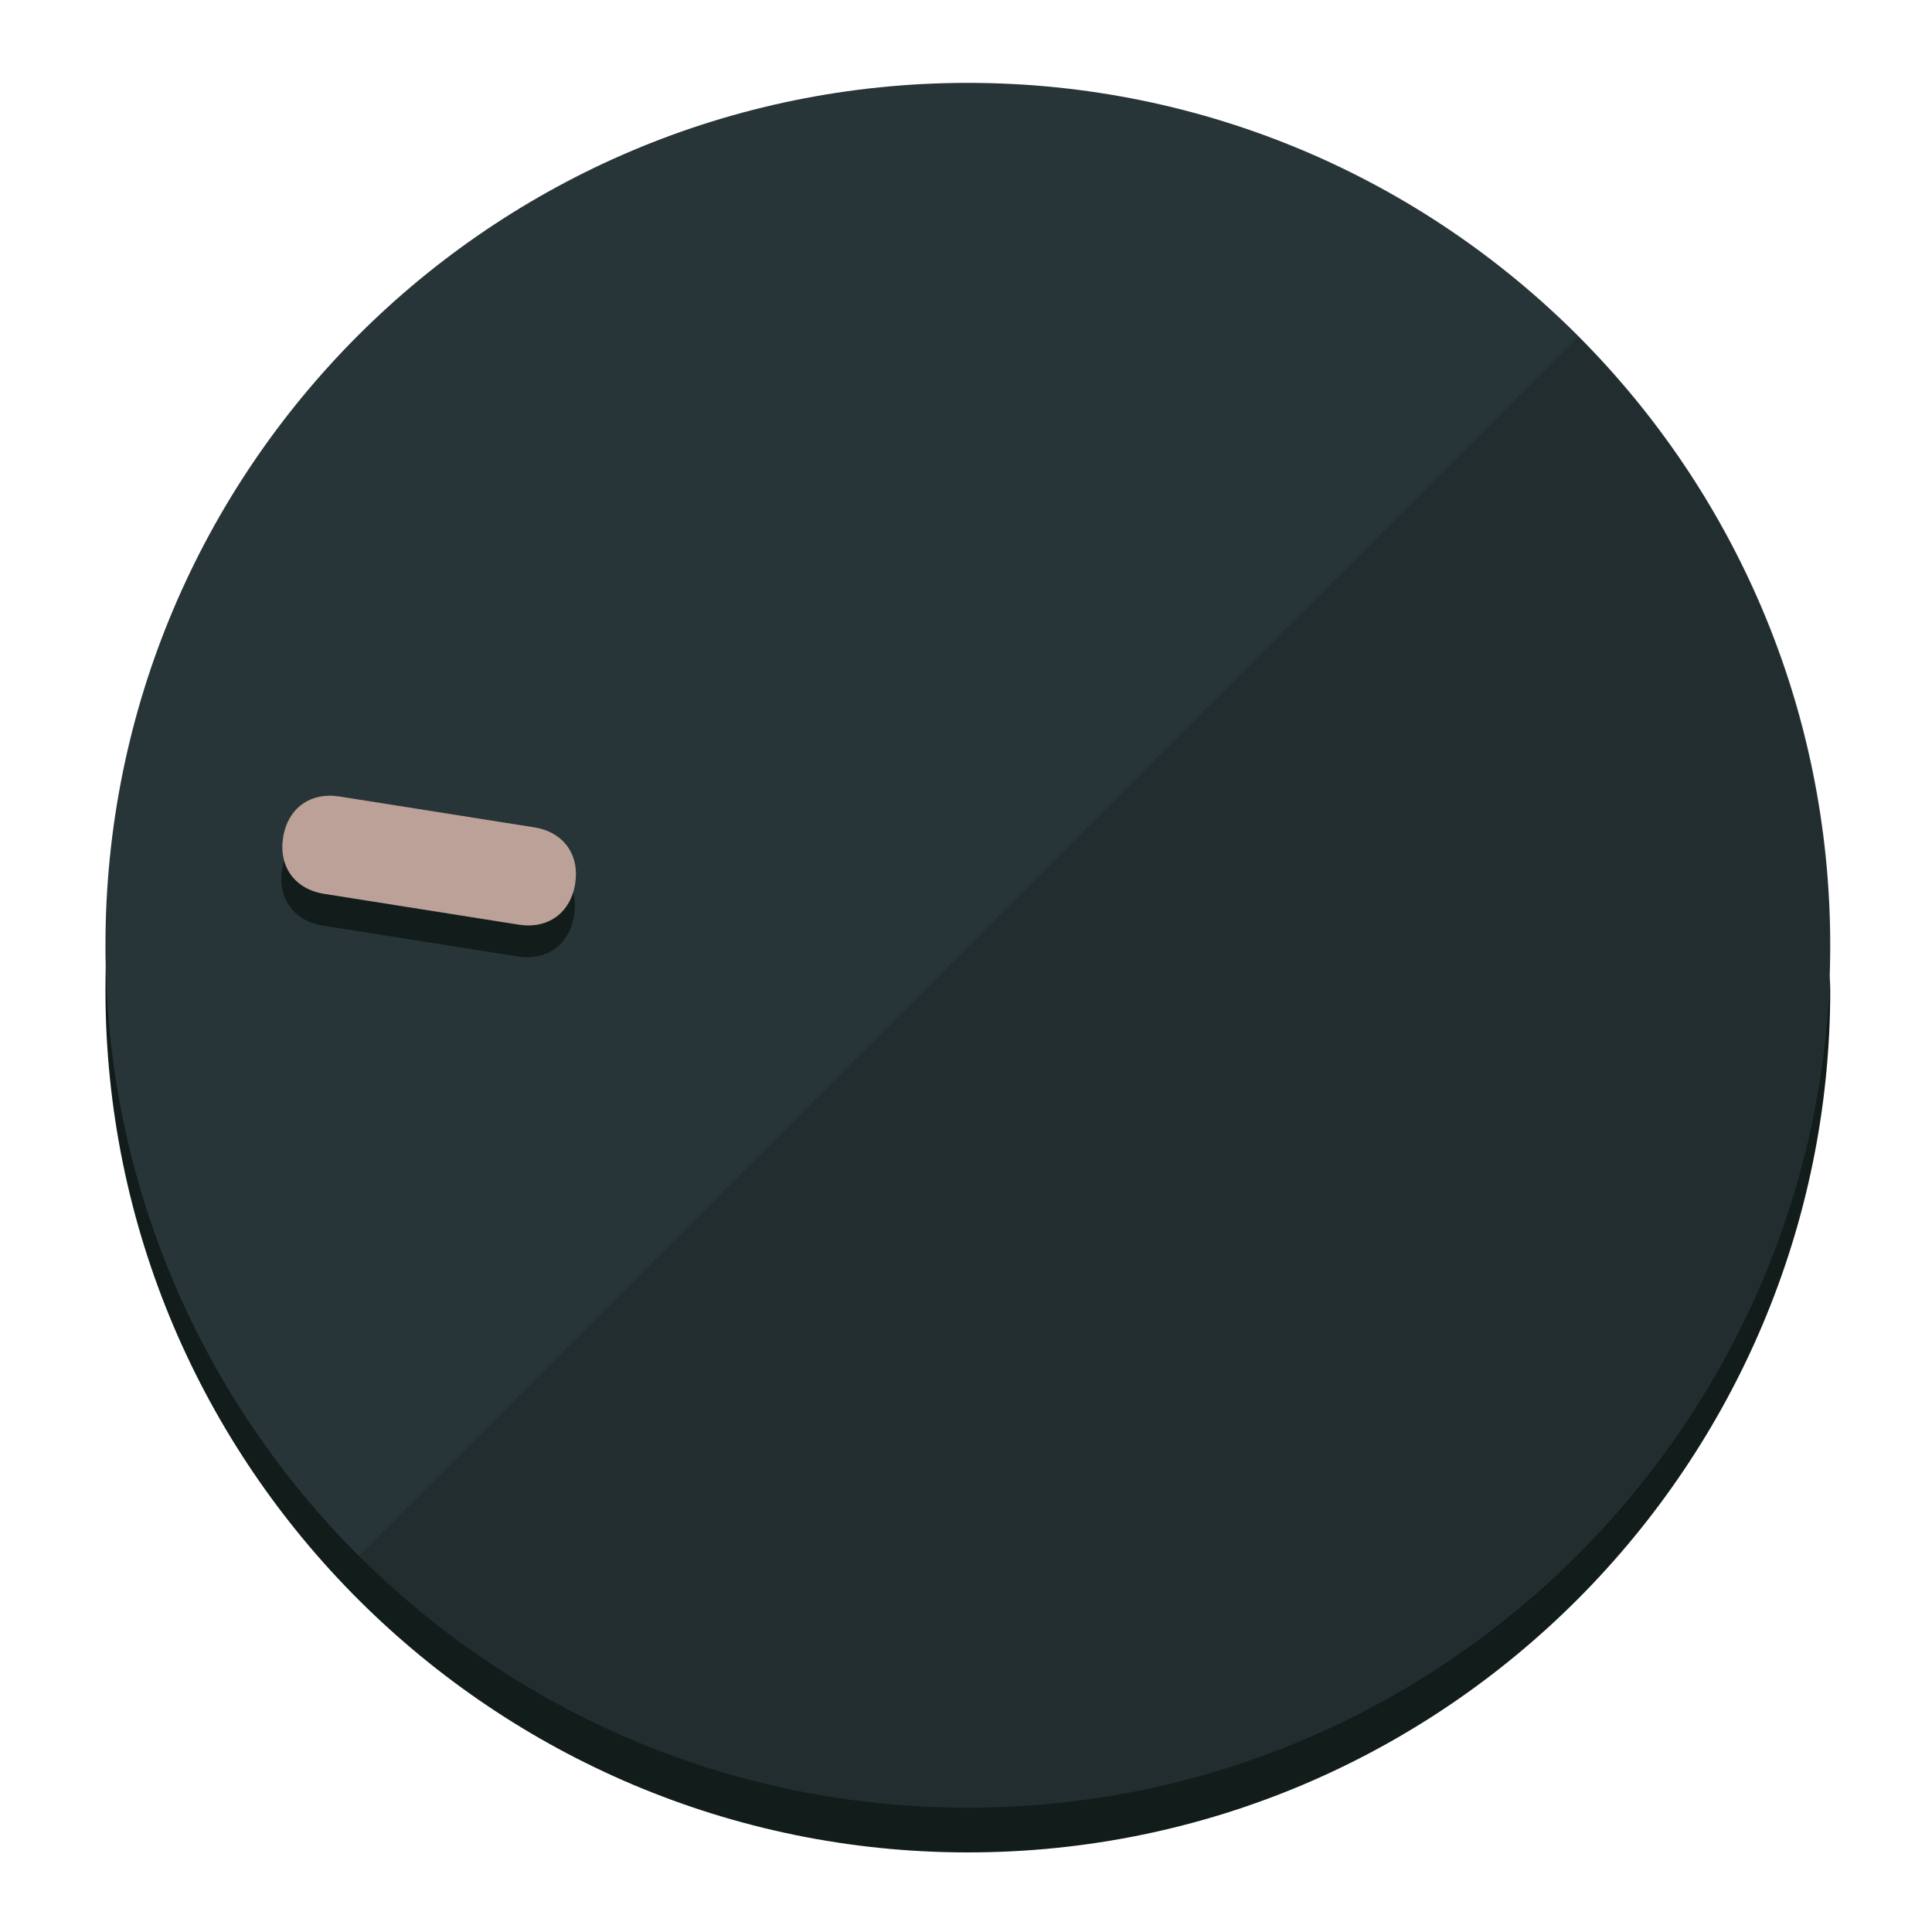
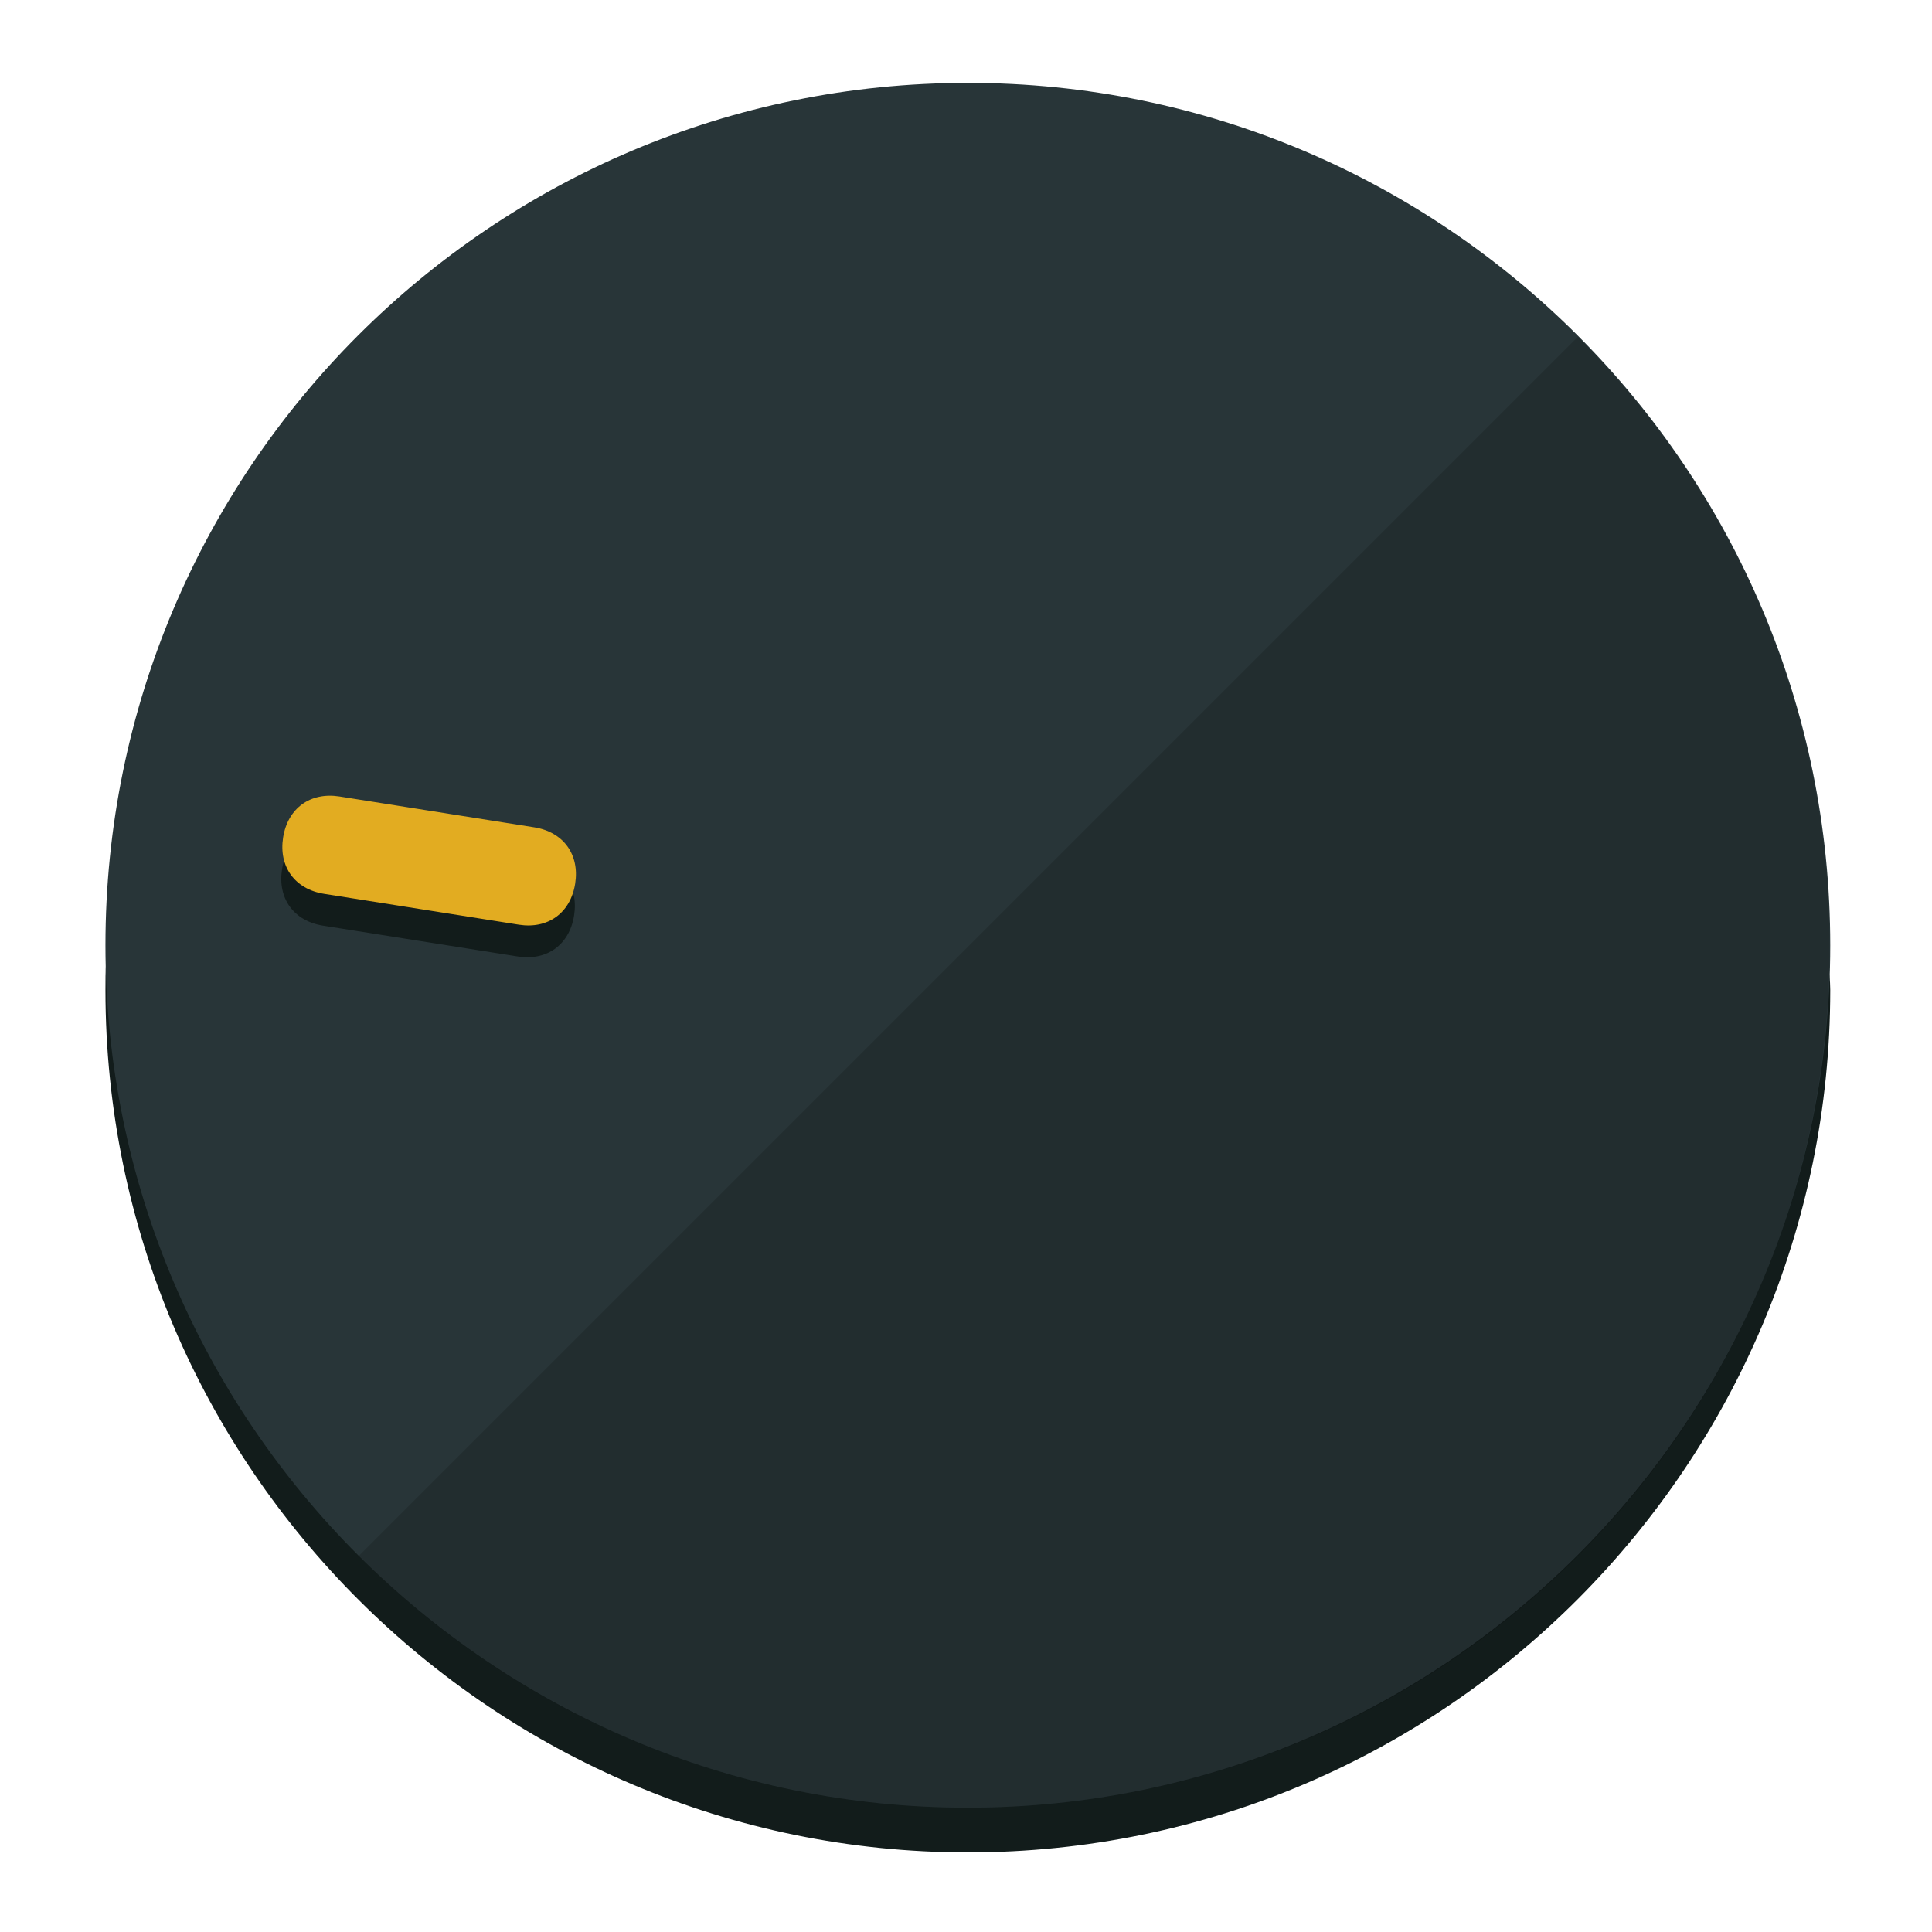
<svg xmlns="http://www.w3.org/2000/svg" height="120px" width="120px" version="1.1" id="Layer_1" viewBox="0 0 496.8 496.8" xml:space="preserve">
  <defs id="defs23" />
  <g id="g3158">
    <path style="display:inline;fill:#121c1b;fill-opacity:1;stroke-width:1.584" d="m 248.875,445.92 c 116.582,0 212.89,-91.238 220.493,-205.286 0,5.069 1.267,8.87 1.267,13.939 0,121.651 -98.842,221.76 -221.76,221.76 -121.651,0 -221.76,-98.842 -221.76,-221.76 0,-5.069 0,-8.87 1.267,-13.939 7.603,114.048 103.91,205.286 220.493,205.286 z" id="path8" />
    <circle style="display:inline;fill:#283538;fill-opacity:1;stroke-width:1.584" cx="248.875" cy="243.071" r="221.76" id="circle12" />
    <path style="display:inline;fill:#000000;fill-opacity:0.154;stroke-width:1.587" d="m 405.744,86.606 c 86.308,86.308 86.308,227.193 0,313.5 -86.308,86.308 -227.193,86.308 -313.5,0" id="path14" />
  </g>
  <g id="g3198">
    <circle style="display:none;fill:#000000;fill-opacity:0;stroke-width:1.584" cx="-201.714" cy="283.513" r="221.76" id="circle12-3" transform="rotate(-81)" />
    <path style="display:inline;fill:#121c1b;fill-opacity:1;stroke-width:1.584" d="m 137.089,220.92 c 7.51,1.189 11.723,6.989 10.534,14.498 v 0 c -1.189,7.51 -6.989,11.723 -14.498,10.534 L 83.061,238.023 C 75.551,236.834 71.338,231.034 72.527,223.525 v 0 c 1.189,-7.51 6.989,-11.723 14.498,-10.534 z" id="path3789" />
-     <path style="display:inline;fill:#BBA197;stroke-width:1.584" d="m 137.365,212.742 c 7.51,1.189 11.723,6.989 10.534,14.498 v 0 c -1.189,7.51 -6.989,11.723 -14.498,10.534 l -50.064,-7.929 c -7.51,-1.189 -11.723,-6.989 -10.534,-14.498 v 0 c 1.189,-7.51 6.989,-11.723 14.498,-10.534 z" id="path915" />
+     <path style="display:inline;fill:#E2AC21;stroke-width:1.584" d="m 137.365,212.742 c 7.51,1.189 11.723,6.989 10.534,14.498 v 0 c -1.189,7.51 -6.989,11.723 -14.498,10.534 l -50.064,-7.929 c -7.51,-1.189 -11.723,-6.989 -10.534,-14.498 v 0 c 1.189,-7.51 6.989,-11.723 14.498,-10.534 z" id="path915" />
  </g>
</svg>
